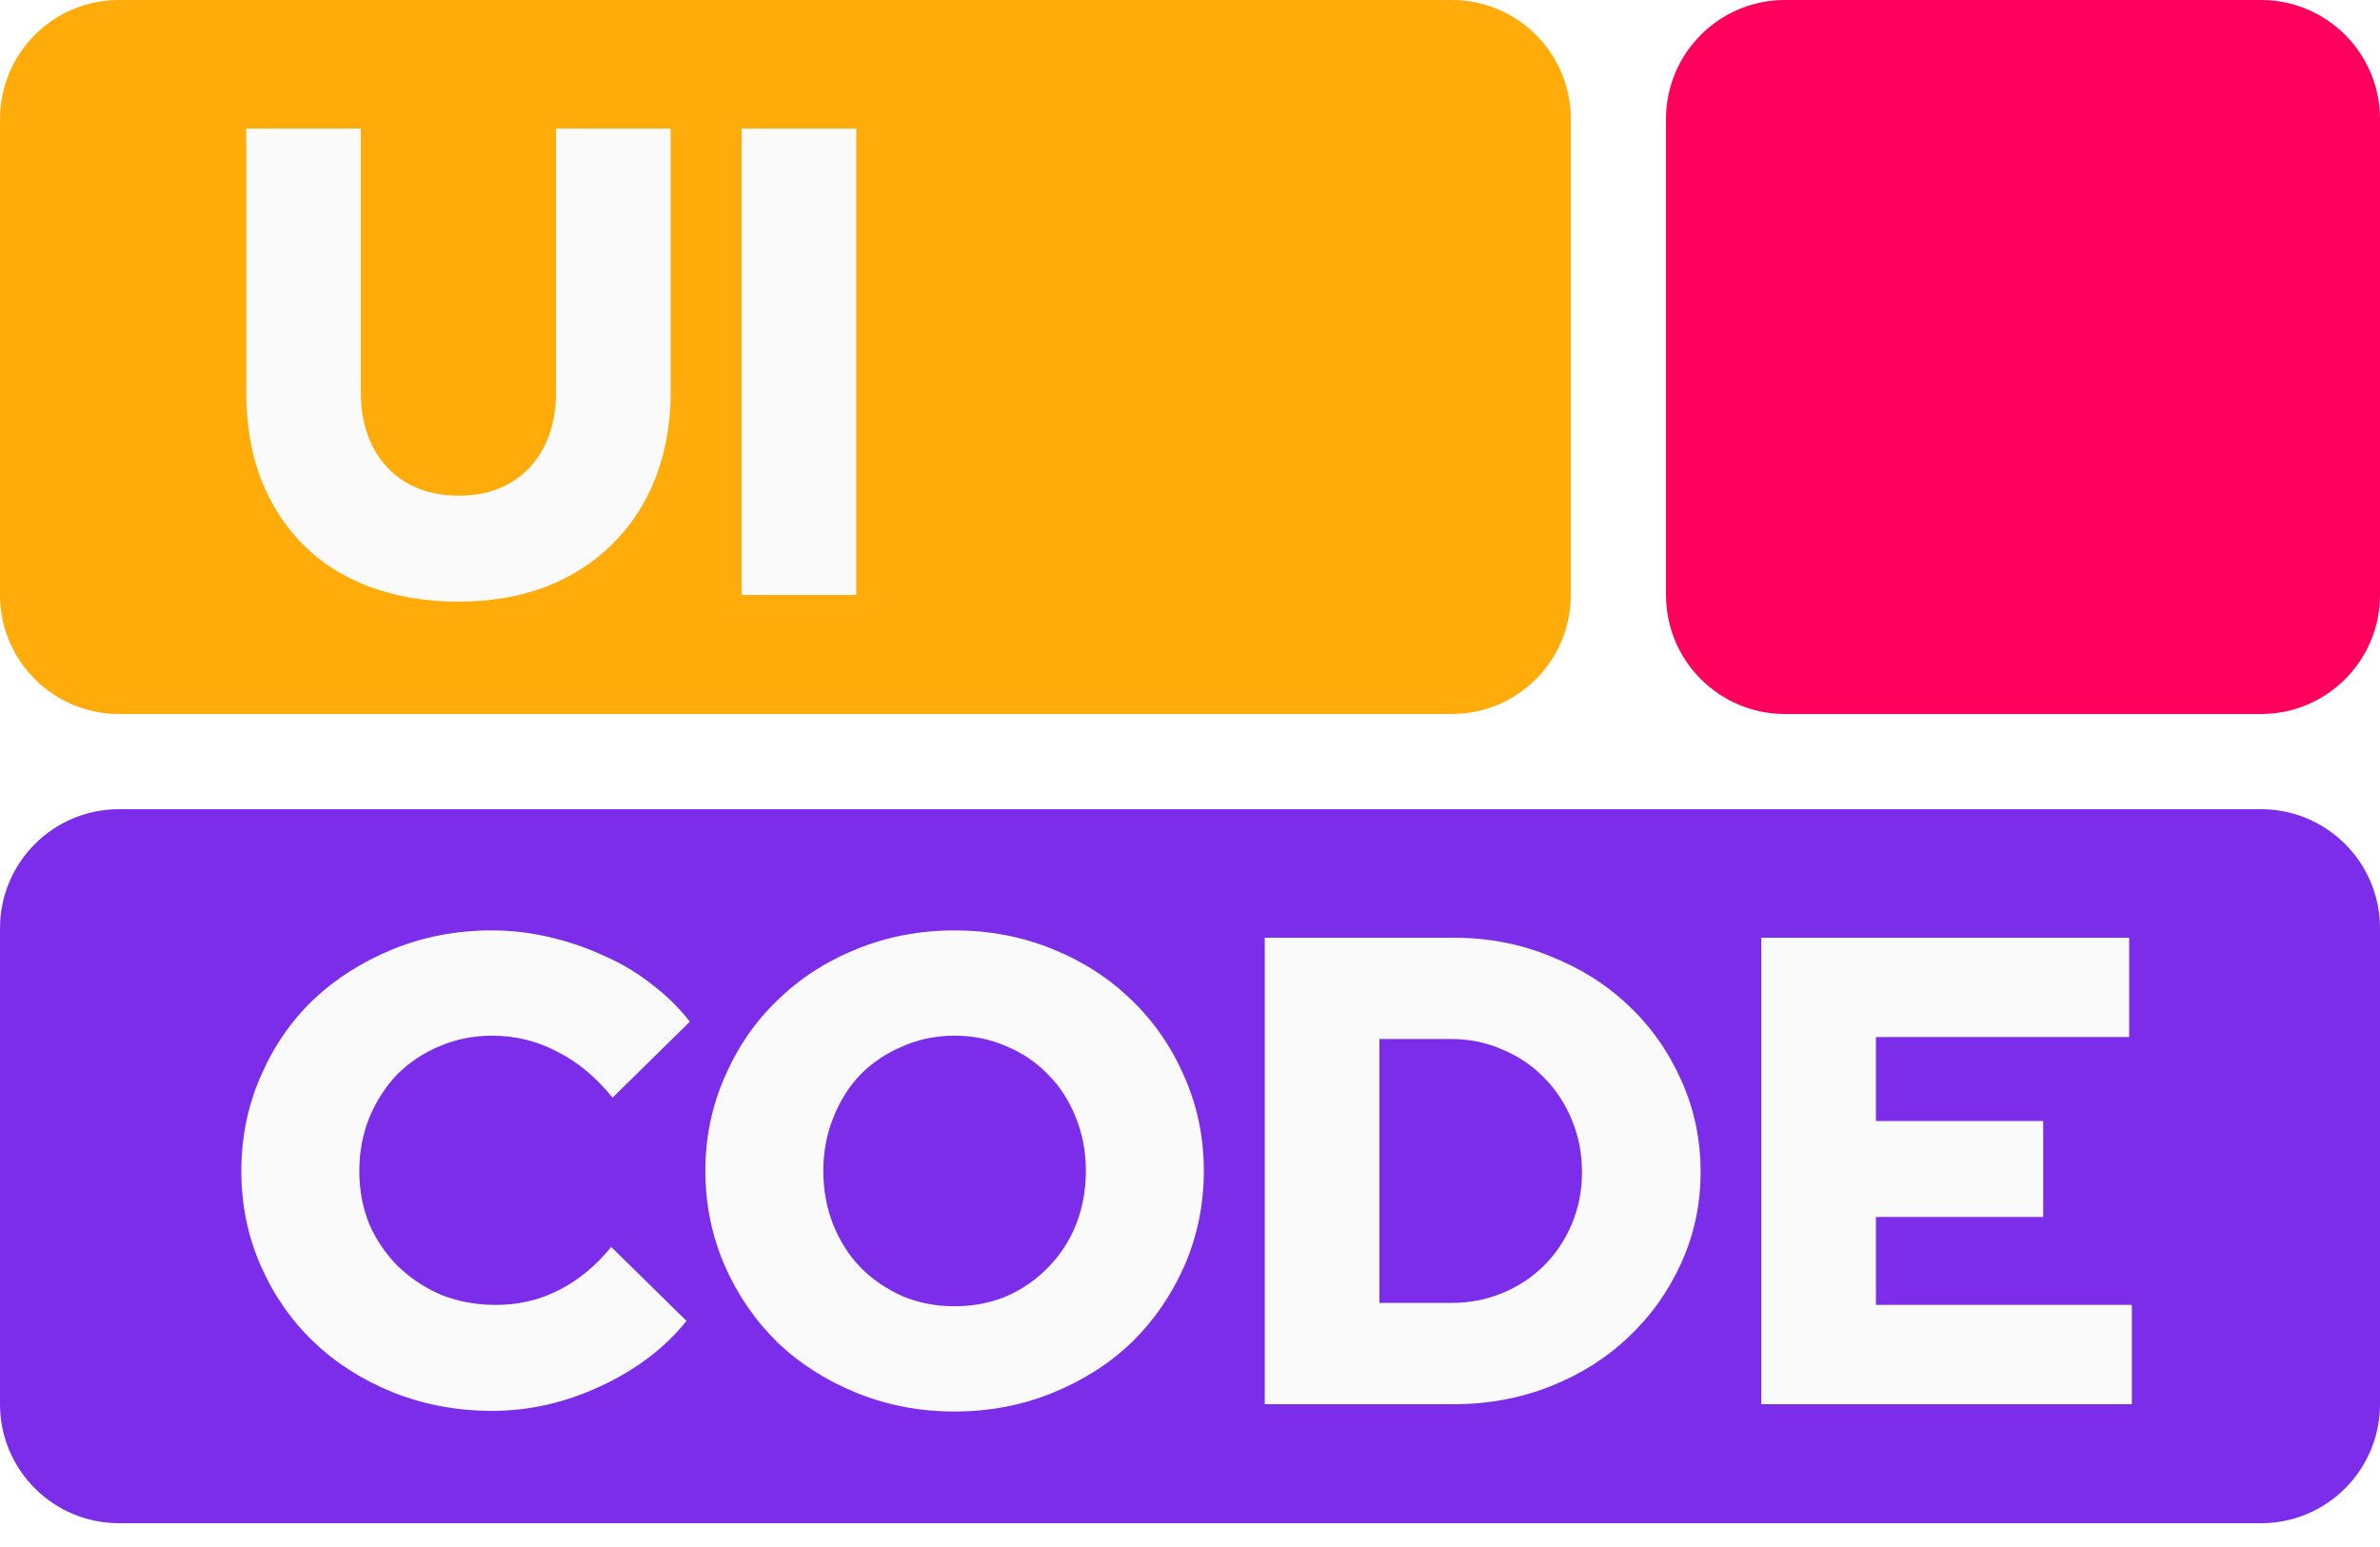
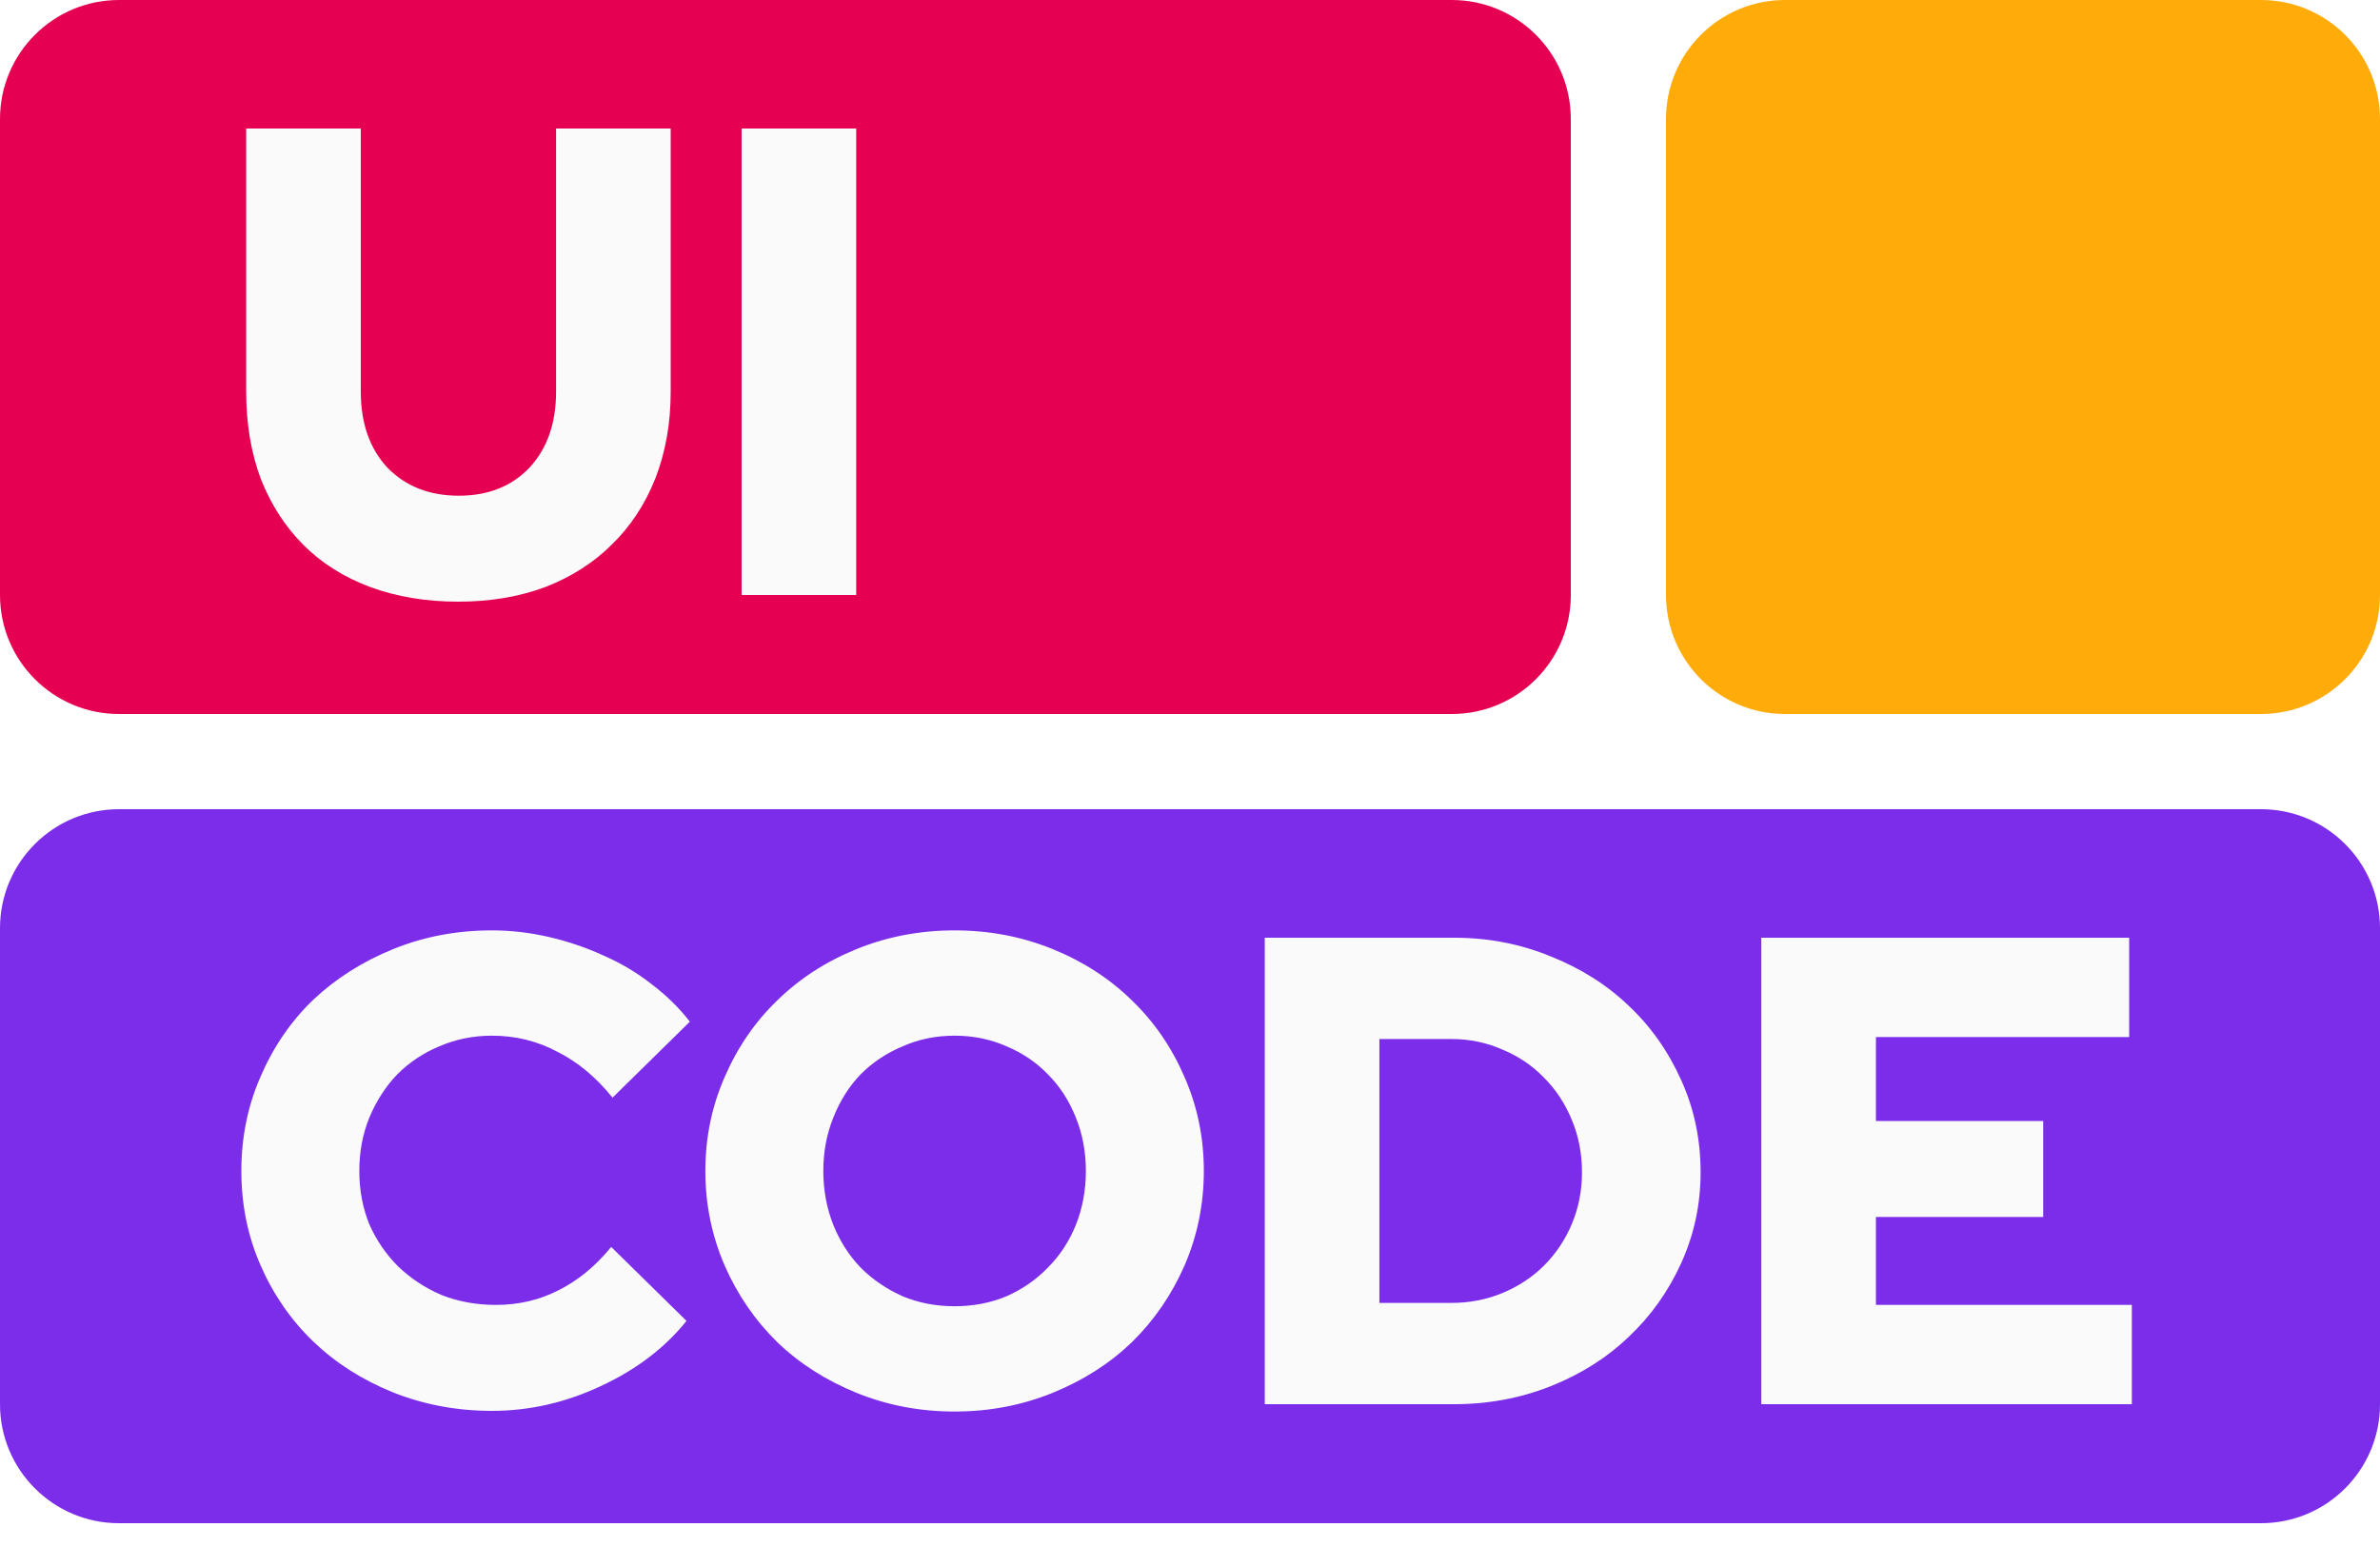
<svg xmlns="http://www.w3.org/2000/svg" width="100" height="65" viewBox="0 0 100 65" fill="none">
-   <rect x="70" width="30" height="30" rx="5" fill="#FF005C" />
-   <rect x="66" width="30" height="66" rx="5" transform="rotate(90 66 0)" fill="#FFAC0B" />
+   <rect x="70" width="30" height="30" rx="5" fill="#FFAC0B" />
+   <rect x="66" width="30" height="66" rx="5" transform="rotate(90 66 0)" fill="#E50052" />
  <rect x="100" y="34" width="30" height="100" rx="5" transform="rotate(90 100 34)" fill="#7C2DEA" />
  <path d="M20.837 54.828C21.789 54.828 22.666 54.623 23.469 54.212C24.29 53.801 25.027 53.195 25.681 52.392L28.845 55.5C27.93 56.639 26.726 57.553 25.233 58.244C23.758 58.935 22.237 59.28 20.669 59.28C19.194 59.28 17.803 59.019 16.497 58.496C15.209 57.973 14.098 57.264 13.165 56.368C12.232 55.472 11.494 54.408 10.953 53.176C10.412 51.944 10.141 50.619 10.141 49.2C10.141 47.781 10.412 46.456 10.953 45.224C11.494 43.973 12.232 42.9 13.165 42.004C14.117 41.108 15.237 40.399 16.525 39.876C17.813 39.353 19.194 39.092 20.669 39.092C21.471 39.092 22.274 39.185 23.077 39.372C23.88 39.559 24.645 39.82 25.373 40.156C26.101 40.473 26.773 40.875 27.389 41.36C28.005 41.827 28.537 42.349 28.985 42.928L25.737 46.12C25.046 45.261 24.271 44.617 23.413 44.188C22.573 43.74 21.658 43.516 20.669 43.516C19.885 43.516 19.148 43.665 18.457 43.964C17.785 44.244 17.197 44.636 16.693 45.14C16.207 45.644 15.816 46.251 15.517 46.96C15.237 47.651 15.097 48.397 15.097 49.2C15.097 50.003 15.237 50.749 15.517 51.44C15.816 52.112 16.217 52.7 16.721 53.204C17.244 53.708 17.85 54.109 18.541 54.408C19.25 54.688 20.015 54.828 20.837 54.828ZM50.581 49.2C50.581 50.6 50.31 51.925 49.769 53.176C49.228 54.408 48.49 55.481 47.557 56.396C46.624 57.292 45.513 58.001 44.225 58.524C42.937 59.047 41.565 59.308 40.109 59.308C38.653 59.308 37.281 59.047 35.993 58.524C34.705 58.001 33.594 57.292 32.661 56.396C31.728 55.481 30.99 54.408 30.449 53.176C29.908 51.925 29.637 50.6 29.637 49.2C29.637 47.8 29.908 46.484 30.449 45.252C30.99 44.001 31.728 42.928 32.661 42.032C33.594 41.117 34.705 40.399 35.993 39.876C37.281 39.353 38.653 39.092 40.109 39.092C41.565 39.092 42.937 39.353 44.225 39.876C45.513 40.399 46.624 41.117 47.557 42.032C48.49 42.928 49.228 44.001 49.769 45.252C50.31 46.484 50.581 47.8 50.581 49.2ZM45.625 49.2C45.625 48.397 45.485 47.651 45.205 46.96C44.925 46.251 44.533 45.644 44.029 45.14C43.544 44.636 42.965 44.244 42.293 43.964C41.621 43.665 40.893 43.516 40.109 43.516C39.325 43.516 38.597 43.665 37.925 43.964C37.253 44.244 36.665 44.636 36.161 45.14C35.676 45.644 35.293 46.251 35.013 46.96C34.733 47.651 34.593 48.397 34.593 49.2C34.593 50.003 34.733 50.759 35.013 51.468C35.293 52.159 35.676 52.756 36.161 53.26C36.665 53.764 37.253 54.165 37.925 54.464C38.597 54.744 39.325 54.884 40.109 54.884C40.893 54.884 41.621 54.744 42.293 54.464C42.965 54.165 43.544 53.764 44.029 53.26C44.533 52.756 44.925 52.159 45.205 51.468C45.485 50.759 45.625 50.003 45.625 49.2ZM53.142 59V39.4H61.094C62.531 39.4 63.884 39.661 65.154 40.184C66.423 40.688 67.515 41.379 68.43 42.256C69.363 43.133 70.1 44.179 70.642 45.392C71.183 46.587 71.454 47.875 71.454 49.256C71.454 50.6 71.183 51.869 70.642 53.064C70.1 54.259 69.363 55.295 68.43 56.172C67.515 57.049 66.423 57.74 65.154 58.244C63.884 58.748 62.531 59 61.094 59H53.142ZM60.982 43.656H57.958V54.744H60.982C61.747 54.744 62.466 54.604 63.138 54.324C63.81 54.044 64.388 53.661 64.874 53.176C65.378 52.672 65.77 52.084 66.05 51.412C66.33 50.74 66.47 50.021 66.47 49.256C66.47 48.472 66.33 47.744 66.05 47.072C65.77 46.381 65.378 45.784 64.874 45.28C64.388 44.776 63.81 44.384 63.138 44.104C62.466 43.805 61.747 43.656 60.982 43.656ZM74.005 59V39.4H89.461V43.572H78.821V47.1H85.849V51.132H78.821V54.828H89.573V59H74.005Z" fill="#FAFAFA" />
  <path d="M28.18 16.46C28.18 17.785 27.965 18.999 27.536 20.1C27.107 21.183 26.5 22.107 25.716 22.872C24.951 23.637 24.017 24.235 22.916 24.664C21.815 25.075 20.592 25.28 19.248 25.28C17.904 25.28 16.672 25.075 15.552 24.664C14.451 24.253 13.517 23.665 12.752 22.9C11.987 22.135 11.389 21.211 10.96 20.128C10.549 19.027 10.344 17.804 10.344 16.46V5.4H15.16V16.46C15.16 17.785 15.533 18.849 16.28 19.652C17.045 20.436 18.044 20.828 19.276 20.828C20.508 20.828 21.497 20.436 22.244 19.652C22.991 18.849 23.364 17.785 23.364 16.46V5.4H28.18V16.46ZM31.159 25V5.4H35.975V25H31.159Z" fill="#FAFAFA" />
</svg>
